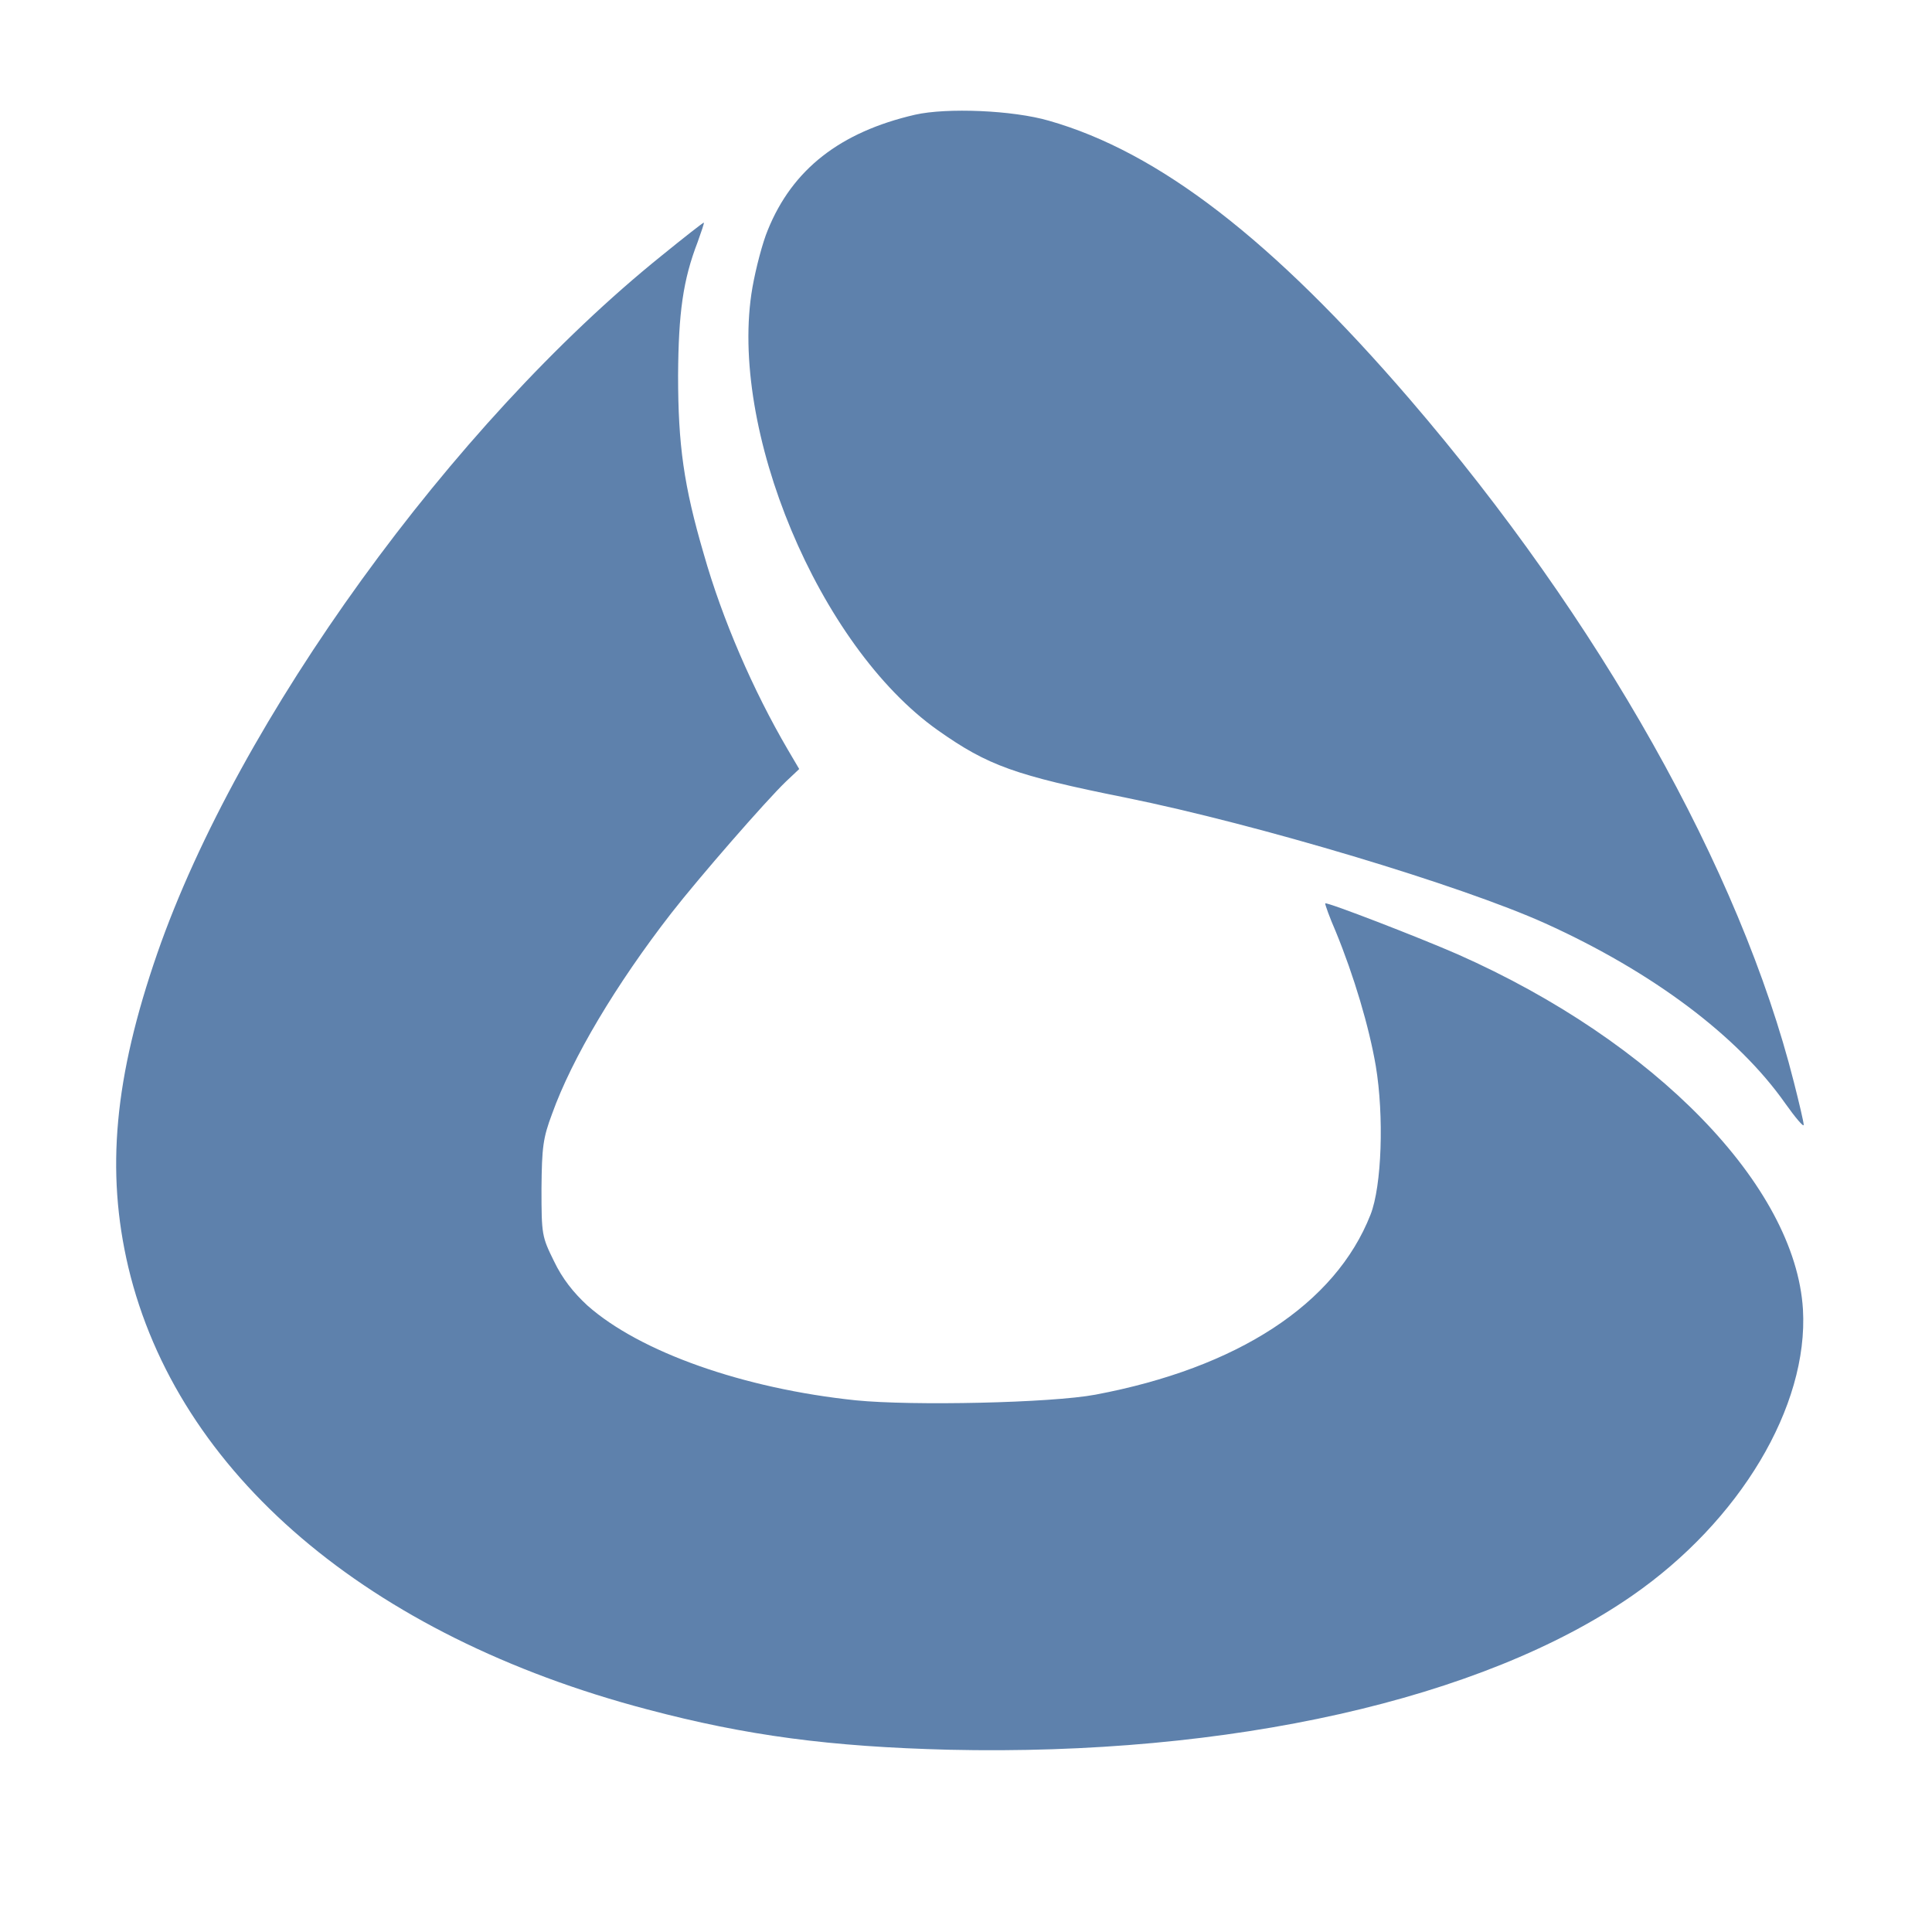
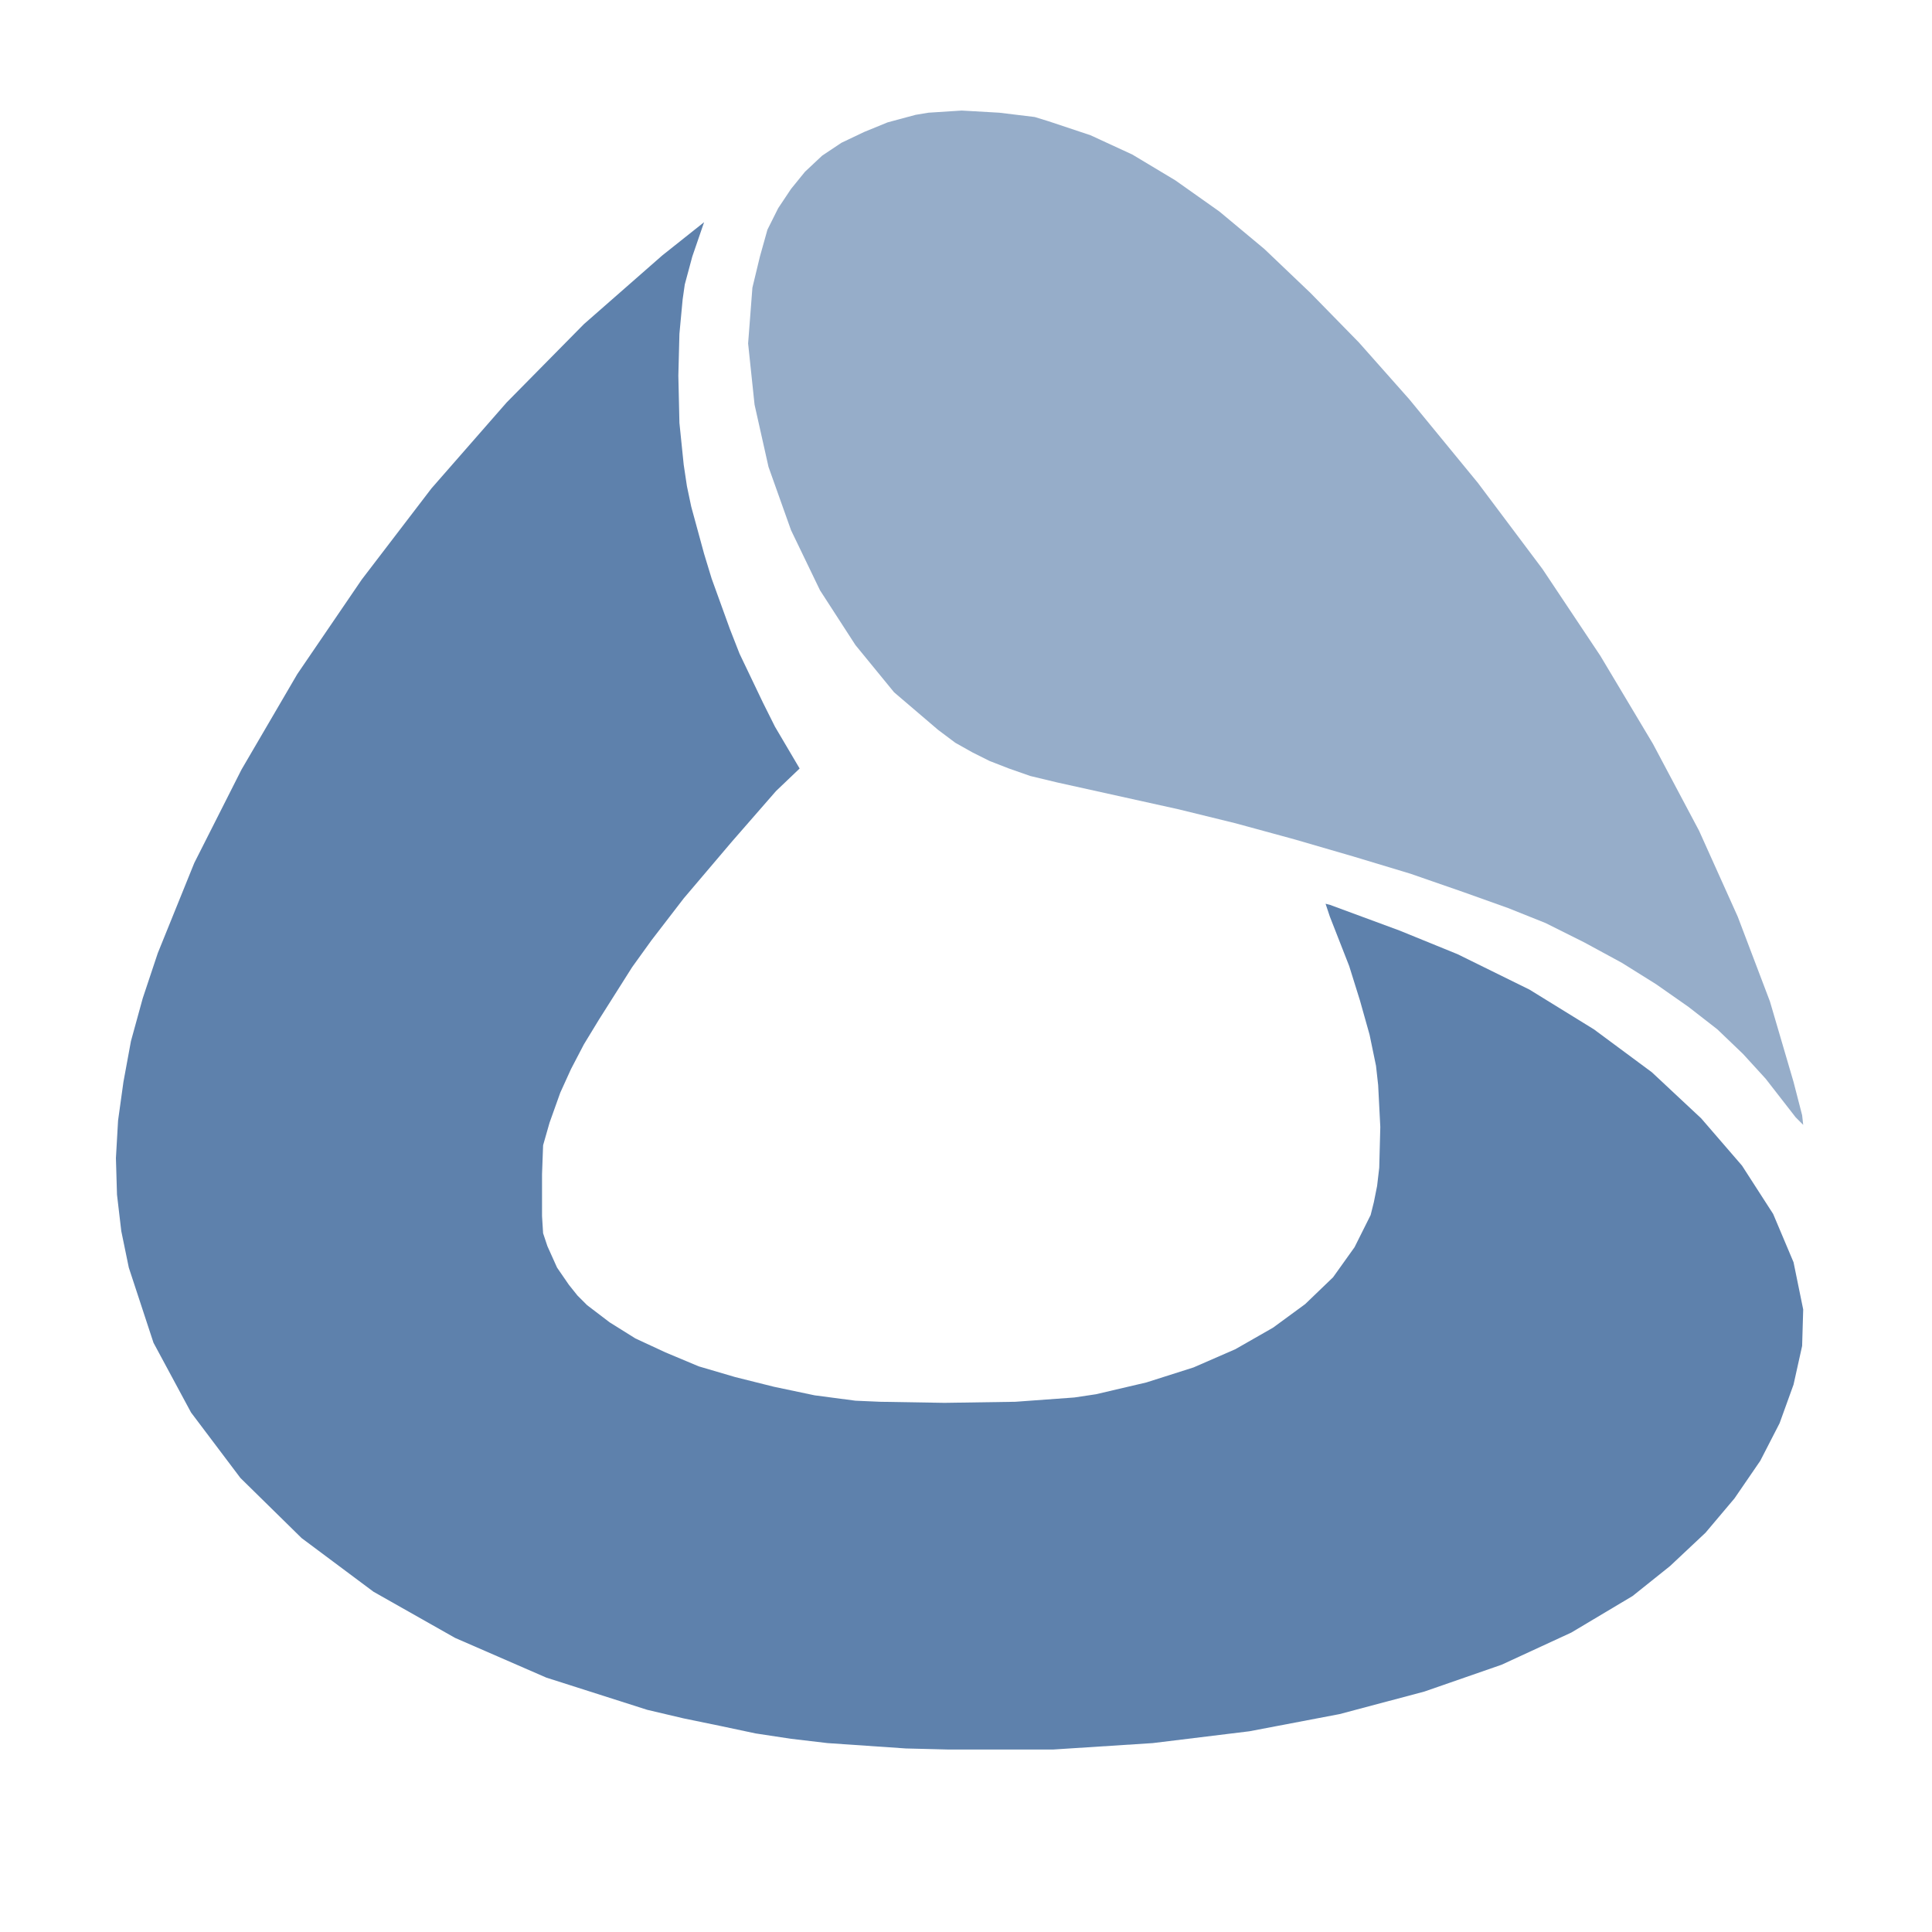
- <svg xmlns="http://www.w3.org/2000/svg" width="18" height="18" viewBox="0 0 18 18">
-   <g fill="#5E81AC" transform="translate(0 18) scale(.003515625 -.003515625)">
-     <path d="M2425 4816 c-199 -46 -325 -145 -390 -305 -14 -33 -32 -102 -41 -153 -65 -373 176 -950 491 -1173 133 -94 205 -120 499 -179 350 -71 887 -232 1111 -333 285 -129 511 -299 636 -477 27 -38 49 -64 49 -57 0 7 -12 58 -26 113 -142 563 -516 1226 -1018 1810 -364 423 -665 655 -956 738 -96 28 -271 35 -355 16z M1754 4443 c-554 -446 -1122 -1230 -1337 -1849 -114 -329 -137 -577 -77 -832 130 -546 635 -977 1375 -1172 264 -70 486 -99 800 -107 744 -17 1413 133 1810 408 286 198 468 502 453 759 -20 327 -391 709 -915 941 -103 45 -346 139 -351 135 -1 -2 11 -36 28 -75 48 -117 88 -251 106 -356 22 -132 16 -318 -14 -394 -93 -237 -352 -406 -729 -477 -117 -22 -485 -30 -635 -15 -298 31 -572 128 -711 251 -38 35 -67 72 -89 118 -32 65 -33 70 -33 192 1 110 4 134 28 198 53 148 170 344 316 532 74 95 250 297 304 349 l35 33 -30 51 c-92 157 -174 346 -223 519 -53 181 -68 289 -68 473 1 166 13 253 52 354 10 28 18 51 16 51 -2 0 -52 -39 -111 -87z" />
-   </g>
+ <svg xmlns="http://www.w3.org/2000/svg" width="18" height="18" viewBox="1.75 1.25 18 18">
+   <path d="M7.92 3.63L7.19 4.27L6.47 5.00L5.77 5.80L5.12 6.65L4.52 7.53L4.00 8.42L3.56 9.29L3.22 10.13L3.08 10.55L2.97 10.95L2.90 11.33L2.85 11.69L2.83 12.04L2.84 12.38L2.88 12.72L2.95 13.06L3.18 13.76L3.53 14.41L3.99 15.02L4.56 15.58L5.23 16.08L5.99 16.51L6.84 16.88L7.78 17.18L8.12 17.26L8.46 17.33L8.79 17.40L9.12 17.45L9.46 17.49L10.19 17.54L10.59 17.55L11.56 17.55L12.49 17.49L13.39 17.38L14.23 17.22L15.02 17.01L15.74 16.76L16.39 16.46L16.96 16.12L17.31 15.84L17.64 15.53L17.91 15.21L18.15 14.86L18.33 14.51L18.46 14.15L18.54 13.79L18.55 13.45L18.46 13.01L18.27 12.56L17.98 12.11L17.60 11.67L17.14 11.24L16.60 10.84L16.00 10.47L15.33 10.14L14.79 9.92L14.14 9.68L14.10 9.67L14.14 9.79L14.32 10.25L14.42 10.57L14.51 10.89L14.57 11.18L14.59 11.36L14.61 11.75L14.60 12.13L14.58 12.30L14.55 12.45L14.52 12.57L14.37 12.87L14.17 13.15L13.91 13.40L13.61 13.62L13.26 13.82L12.87 13.99L12.43 14.13L11.96 14.24L11.76 14.27L11.21 14.31L10.55 14.32L9.95 14.31L9.72 14.30L9.34 14.25L8.96 14.17L8.60 14.08L8.26 13.98L7.95 13.85L7.67 13.72L7.43 13.57L7.22 13.41L7.13 13.32L7.05 13.22L6.94 13.06L6.85 12.86L6.81 12.74L6.80 12.58L6.80 12.19L6.81 11.92L6.87 11.71L6.97 11.43L7.07 11.21L7.19 10.98L7.33 10.75L7.64 10.26L7.82 10.01L8.12 9.62L8.57 9.09L8.98 8.62L9.20 8.41L8.97 8.02L8.86 7.80L8.64 7.34L8.55 7.11L8.38 6.64L8.31 6.41L8.19 5.97L8.15 5.78L8.12 5.58L8.08 5.19L8.07 4.75L8.08 4.36L8.11 4.04L8.13 3.90L8.20 3.64L8.31 3.32Z" fill="#5E81AC" />
+   <path d="M10.28 2.32L10.02 2.39L9.80 2.48L9.59 2.58L9.41 2.70L9.25 2.85L9.12 3.01L9.00 3.19L8.90 3.39L8.83 3.64L8.76 3.93L8.72 4.45L8.78 5.02L8.91 5.60L9.12 6.19L9.39 6.75L9.72 7.26L10.08 7.70L10.49 8.05L10.65 8.17L10.81 8.26L10.97 8.34L11.15 8.41L11.35 8.48L11.60 8.54L12.73 8.79L13.26 8.92L13.81 9.07L14.36 9.23L14.89 9.39L15.38 9.56L15.80 9.71L16.15 9.85L16.51 10.03L16.86 10.22L17.18 10.42L17.48 10.63L17.75 10.84L17.99 11.07L18.20 11.30L18.48 11.66L18.55 11.73L18.54 11.64L18.46 11.33L18.24 10.58L17.94 9.79L17.58 8.99L17.15 8.18L16.66 7.36L16.12 6.55L15.52 5.75L14.88 4.97L14.41 4.44L13.96 3.98L13.53 3.57L13.11 3.22L12.70 2.93L12.30 2.69L11.91 2.51L11.52 2.38L11.39 2.34L11.06 2.30L10.71 2.28L10.40 2.30Z" fill="#96ADC9" />
</svg>
